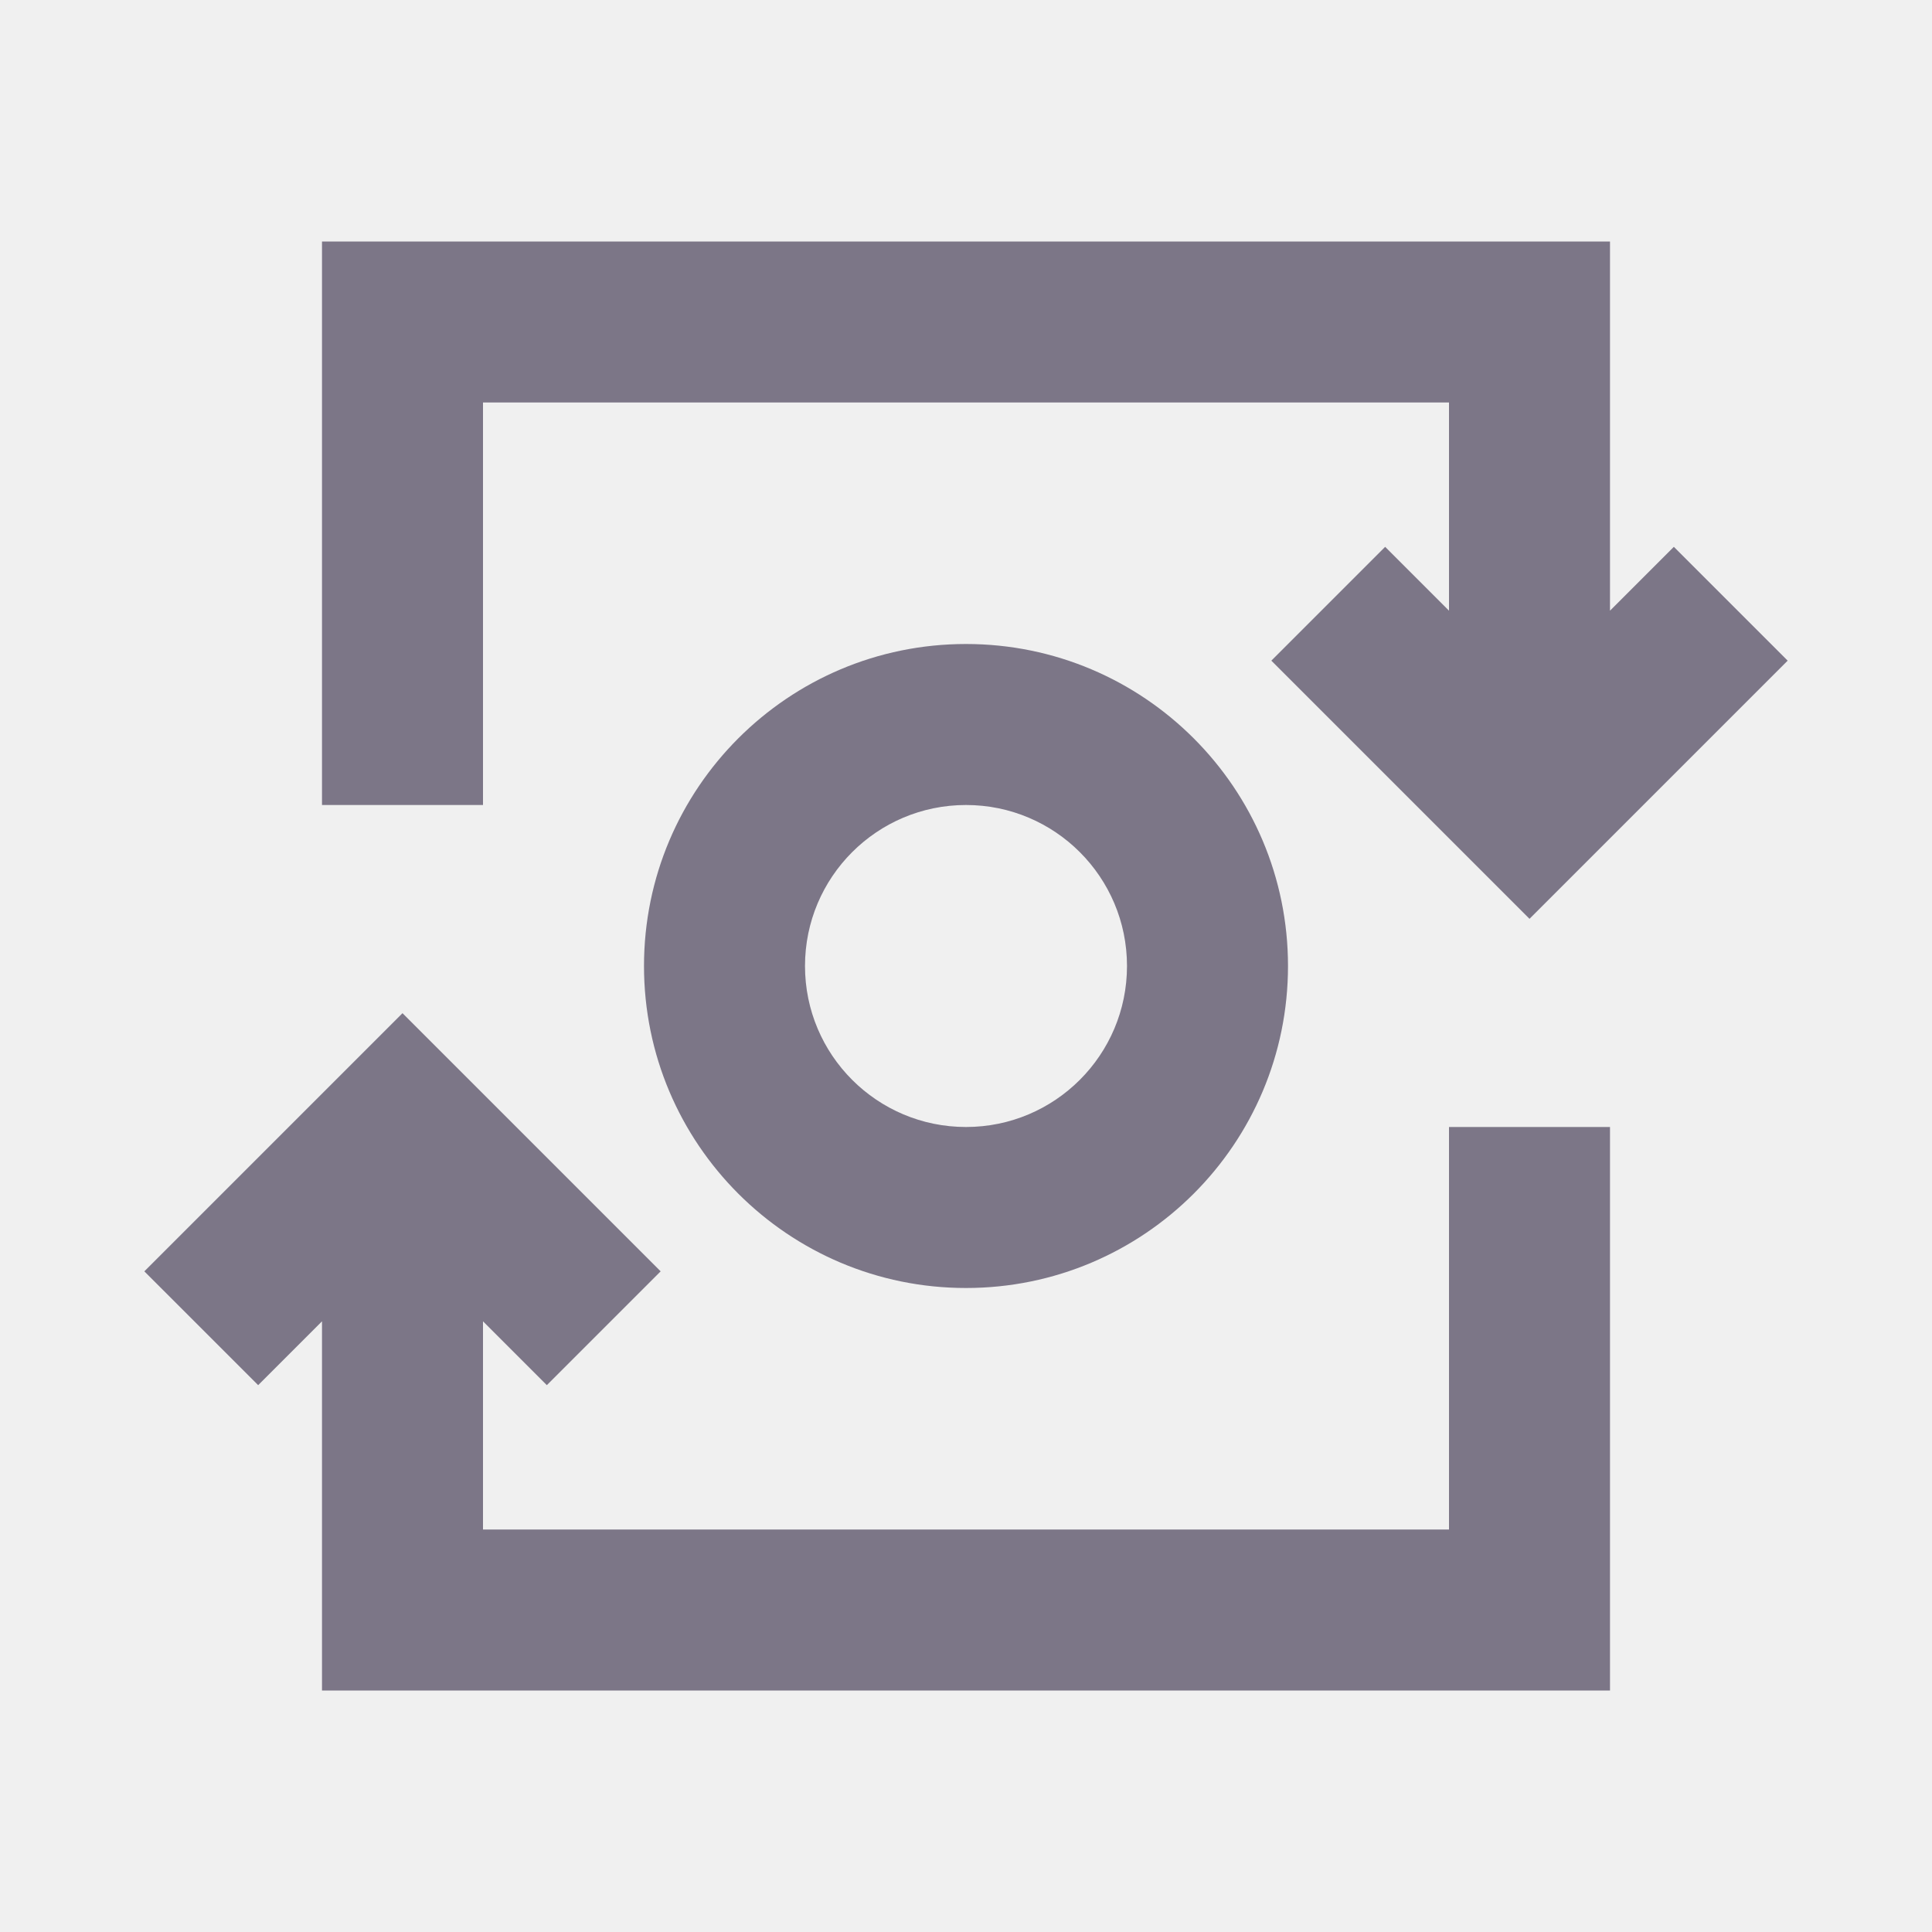
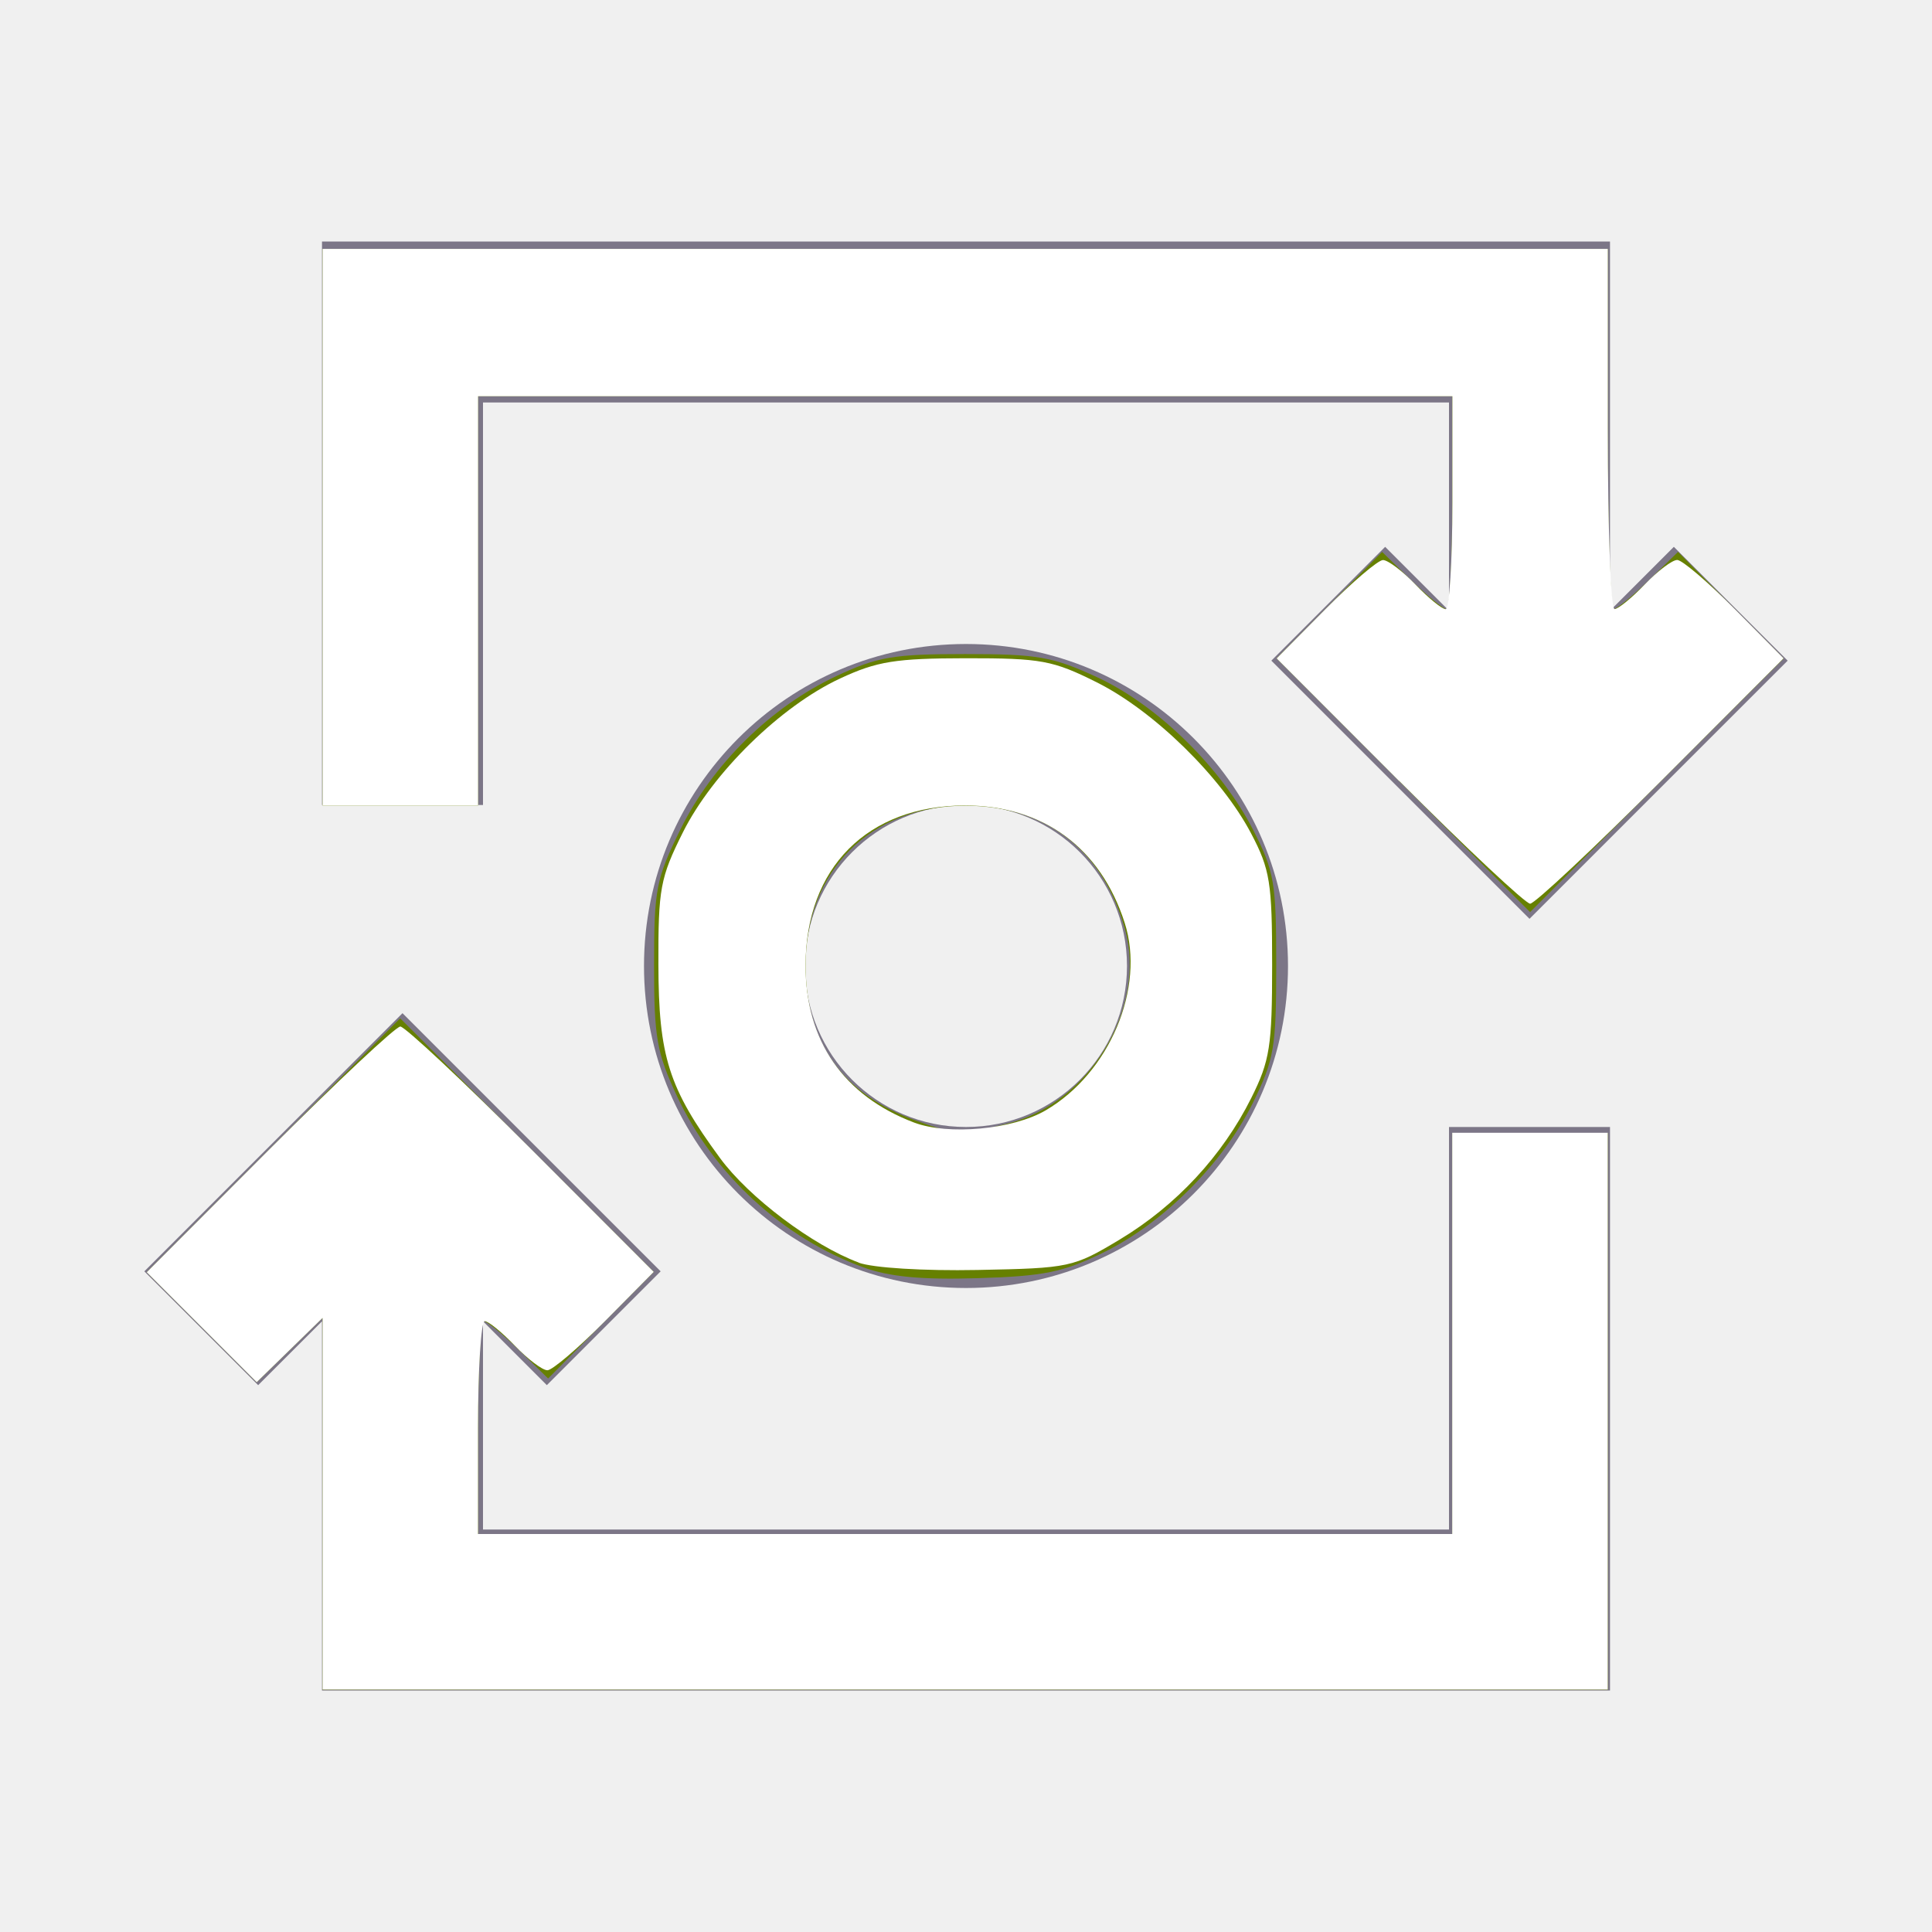
- <svg xmlns="http://www.w3.org/2000/svg" id="ic_mint" width="24" height="24" viewBox="0 0 24 24">
-   <defs>
-     <style>
+ <svg xmlns="http://www.w3.org/2000/svg" id="ic_mint" width="24" height="24" viewBox="0 0 24 24" version="1.1">
+   <defs id="defs4">
+     <style id="style2">
            .cls-1{fill:#7c7687}.cls-2{fill:none}
        </style>
  </defs>
  <g id="Group_9004" data-name="Group 9004">
    <path id="Path_18964" d="M6 5h12v2.586l-.793-.793-1.414 1.414L19 11.414l3.207-3.207-1.414-1.414-.793.793V3H4v7h2z" class="cls-1" data-name="Path 18964" />
    <path id="Path_18965" d="M12 8a4 4 0 1 0 4 4 4 4 0 0 0-4-4zm0 6a2 2 0 1 1 2-2 2 2 0 0 1-2 2z" class="cls-1" data-name="Path 18965" />
    <path id="Path_18966" d="M18 19H6v-2.586l.793.793 1.414-1.414L5 12.586l-3.207 3.207 1.414 1.414.793-.793V21h16v-7h-2z" class="cls-1" data-name="Path 18966" />
  </g>
  <path id="Rectangle_4647" d="M0 0h24v24H0z" class="cls-2" data-name="Rectangle 4647" />
+   <path style="fill:#668000;stroke-width:0.102" d="m 4.007,18.681 v -2.309 l -0.409,0.399 -0.409,0.399 -0.683,-0.683 -0.683,-0.683 1.574,-1.577 1.574,-1.577 1.575,1.575 1.575,1.575 -0.656,0.662 -0.656,0.662 -0.364,-0.355 C 6.247,16.573 6.051,16.414 6.011,16.414 c -0.04,0 -0.072,0.595 -0.072,1.322 v 1.322 h 6.051 6.051 v -2.492 -2.492 h 0.966 0.966 v 3.458 3.458 h -7.983 -7.983 z" id="path821" />
+   <path style="fill:#668000;stroke-width:0.102" d="M 10.727,15.744 C 9.729,15.382 8.863,14.586 8.41,13.617 8.158,13.076 8.125,12.891 8.125,11.988 c 0,-0.944 0.024,-1.069 0.33,-1.689 0.397,-0.806 1.124,-1.52 1.936,-1.901 0.509,-0.239 0.708,-0.273 1.598,-0.273 0.901,0 1.088,0.033 1.638,0.287 0.75,0.347 1.543,1.123 1.941,1.9 0.262,0.513 0.286,0.652 0.286,1.678 0,1.024 -0.025,1.169 -0.29,1.709 -0.369,0.752 -1.114,1.497 -1.863,1.863 -0.497,0.243 -0.734,0.291 -1.556,0.316 -0.696,0.021 -1.096,-0.017 -1.419,-0.134 z m 1.797,-1.788 c 1.007,-0.253 1.718,-1.424 1.456,-2.396 -0.267,-0.99 -0.98,-1.549 -1.982,-1.551 -1.183,-0.003 -1.994,0.807 -1.99,1.99 0.003,0.959 0.46,1.597 1.377,1.924 0.498,0.178 0.557,0.179 1.138,0.033 z" id="path823" />
+   <path style="fill:#668000;stroke-width:0.102" d="M 17.432,9.754 15.858,8.178 16.514,7.517 17.169,6.856 17.533,7.211 c 0.2,0.195 0.396,0.355 0.436,0.355 0.04,0 0.072,-0.595 0.072,-1.322 V 4.922 H 11.99 5.939 V 7.464 10.007 H 4.973 4.007 V 6.549 3.092 h 7.983 7.983 v 2.237 c 0,1.231 0.032,2.237 0.072,2.237 0.04,0 0.236,-0.16 0.436,-0.355 l 0.364,-0.355 0.656,0.662 0.656,0.662 -1.575,1.575 -1.575,1.575 z" id="path825" />
+   <path style="fill:#ffffff;stroke-width:0.102" d="M 4.007,18.681 V 16.372 L 3.598,16.771 3.189,17.17 2.506,16.487 1.823,15.804 3.346,14.278 c 0.838,-0.839 1.57,-1.526 1.627,-1.526 0.057,0 0.789,0.686 1.626,1.524 l 1.522,1.524 -0.605,0.611 c -0.333,0.336 -0.655,0.611 -0.716,0.611 -0.061,0 -0.243,-0.137 -0.404,-0.305 -0.161,-0.168 -0.329,-0.305 -0.375,-0.305 -0.045,0 -0.083,0.595 -0.083,1.322 v 1.322 h 6.051 6.051 v -2.492 -2.492 h 0.966 0.966 v 3.458 3.458 H 11.99 4.007 Z" id="path820" />
+   <path style="fill:#ffffff;stroke-width:0.102" d="M 10.668,15.684 C 10.096,15.472 9.301,14.873 8.943,14.384 8.306,13.517 8.181,13.124 8.179,11.981 8.176,11.041 8.202,10.903 8.482,10.342 8.853,9.599 9.699,8.771 10.437,8.428 c 0.457,-0.213 0.688,-0.25 1.562,-0.251 0.935,-9.051e-4 1.08,0.026 1.627,0.3 0.709,0.355 1.548,1.176 1.915,1.875 0.236,0.449 0.262,0.61 0.262,1.633 0,1.011 -0.028,1.191 -0.259,1.654 -0.358,0.718 -0.933,1.337 -1.633,1.758 -0.577,0.347 -0.623,0.357 -1.766,0.379 -0.673,0.013 -1.304,-0.026 -1.479,-0.091 z m 2.322,-1.891 c 0.794,-0.464 1.24,-1.522 0.981,-2.33 -0.299,-0.932 -1.013,-1.457 -1.982,-1.457 -1.211,0 -1.982,0.774 -1.982,1.989 0,0.934 0.471,1.616 1.346,1.949 0.426,0.162 1.228,0.088 1.637,-0.151 z" id="path822" />
+   <path style="fill:#ffffff;stroke-width:0.102" d="m 17.381,9.703 -1.522,-1.524 0.605,-0.611 c 0.333,-0.336 0.655,-0.611 0.716,-0.611 0.061,0 0.243,0.137 0.404,0.305 0.161,0.168 0.329,0.305 0.375,0.305 0.045,0 0.083,-0.595 0.083,-1.322 V 4.922 H 11.99 5.939 V 7.464 10.007 H 4.973 4.007 V 6.549 3.092 h 7.983 7.983 v 2.237 c 0,1.231 0.037,2.237 0.083,2.237 0.045,0 0.214,-0.137 0.375,-0.305 0.161,-0.168 0.342,-0.305 0.404,-0.305 0.061,0 0.383,0.275 0.716,0.611 l 0.605,0.611 -1.522,1.524 c -0.837,0.838 -1.569,1.524 -1.626,1.524 -0.057,0 -0.789,-0.686 -1.626,-1.524 z" id="path824" />
</svg>
